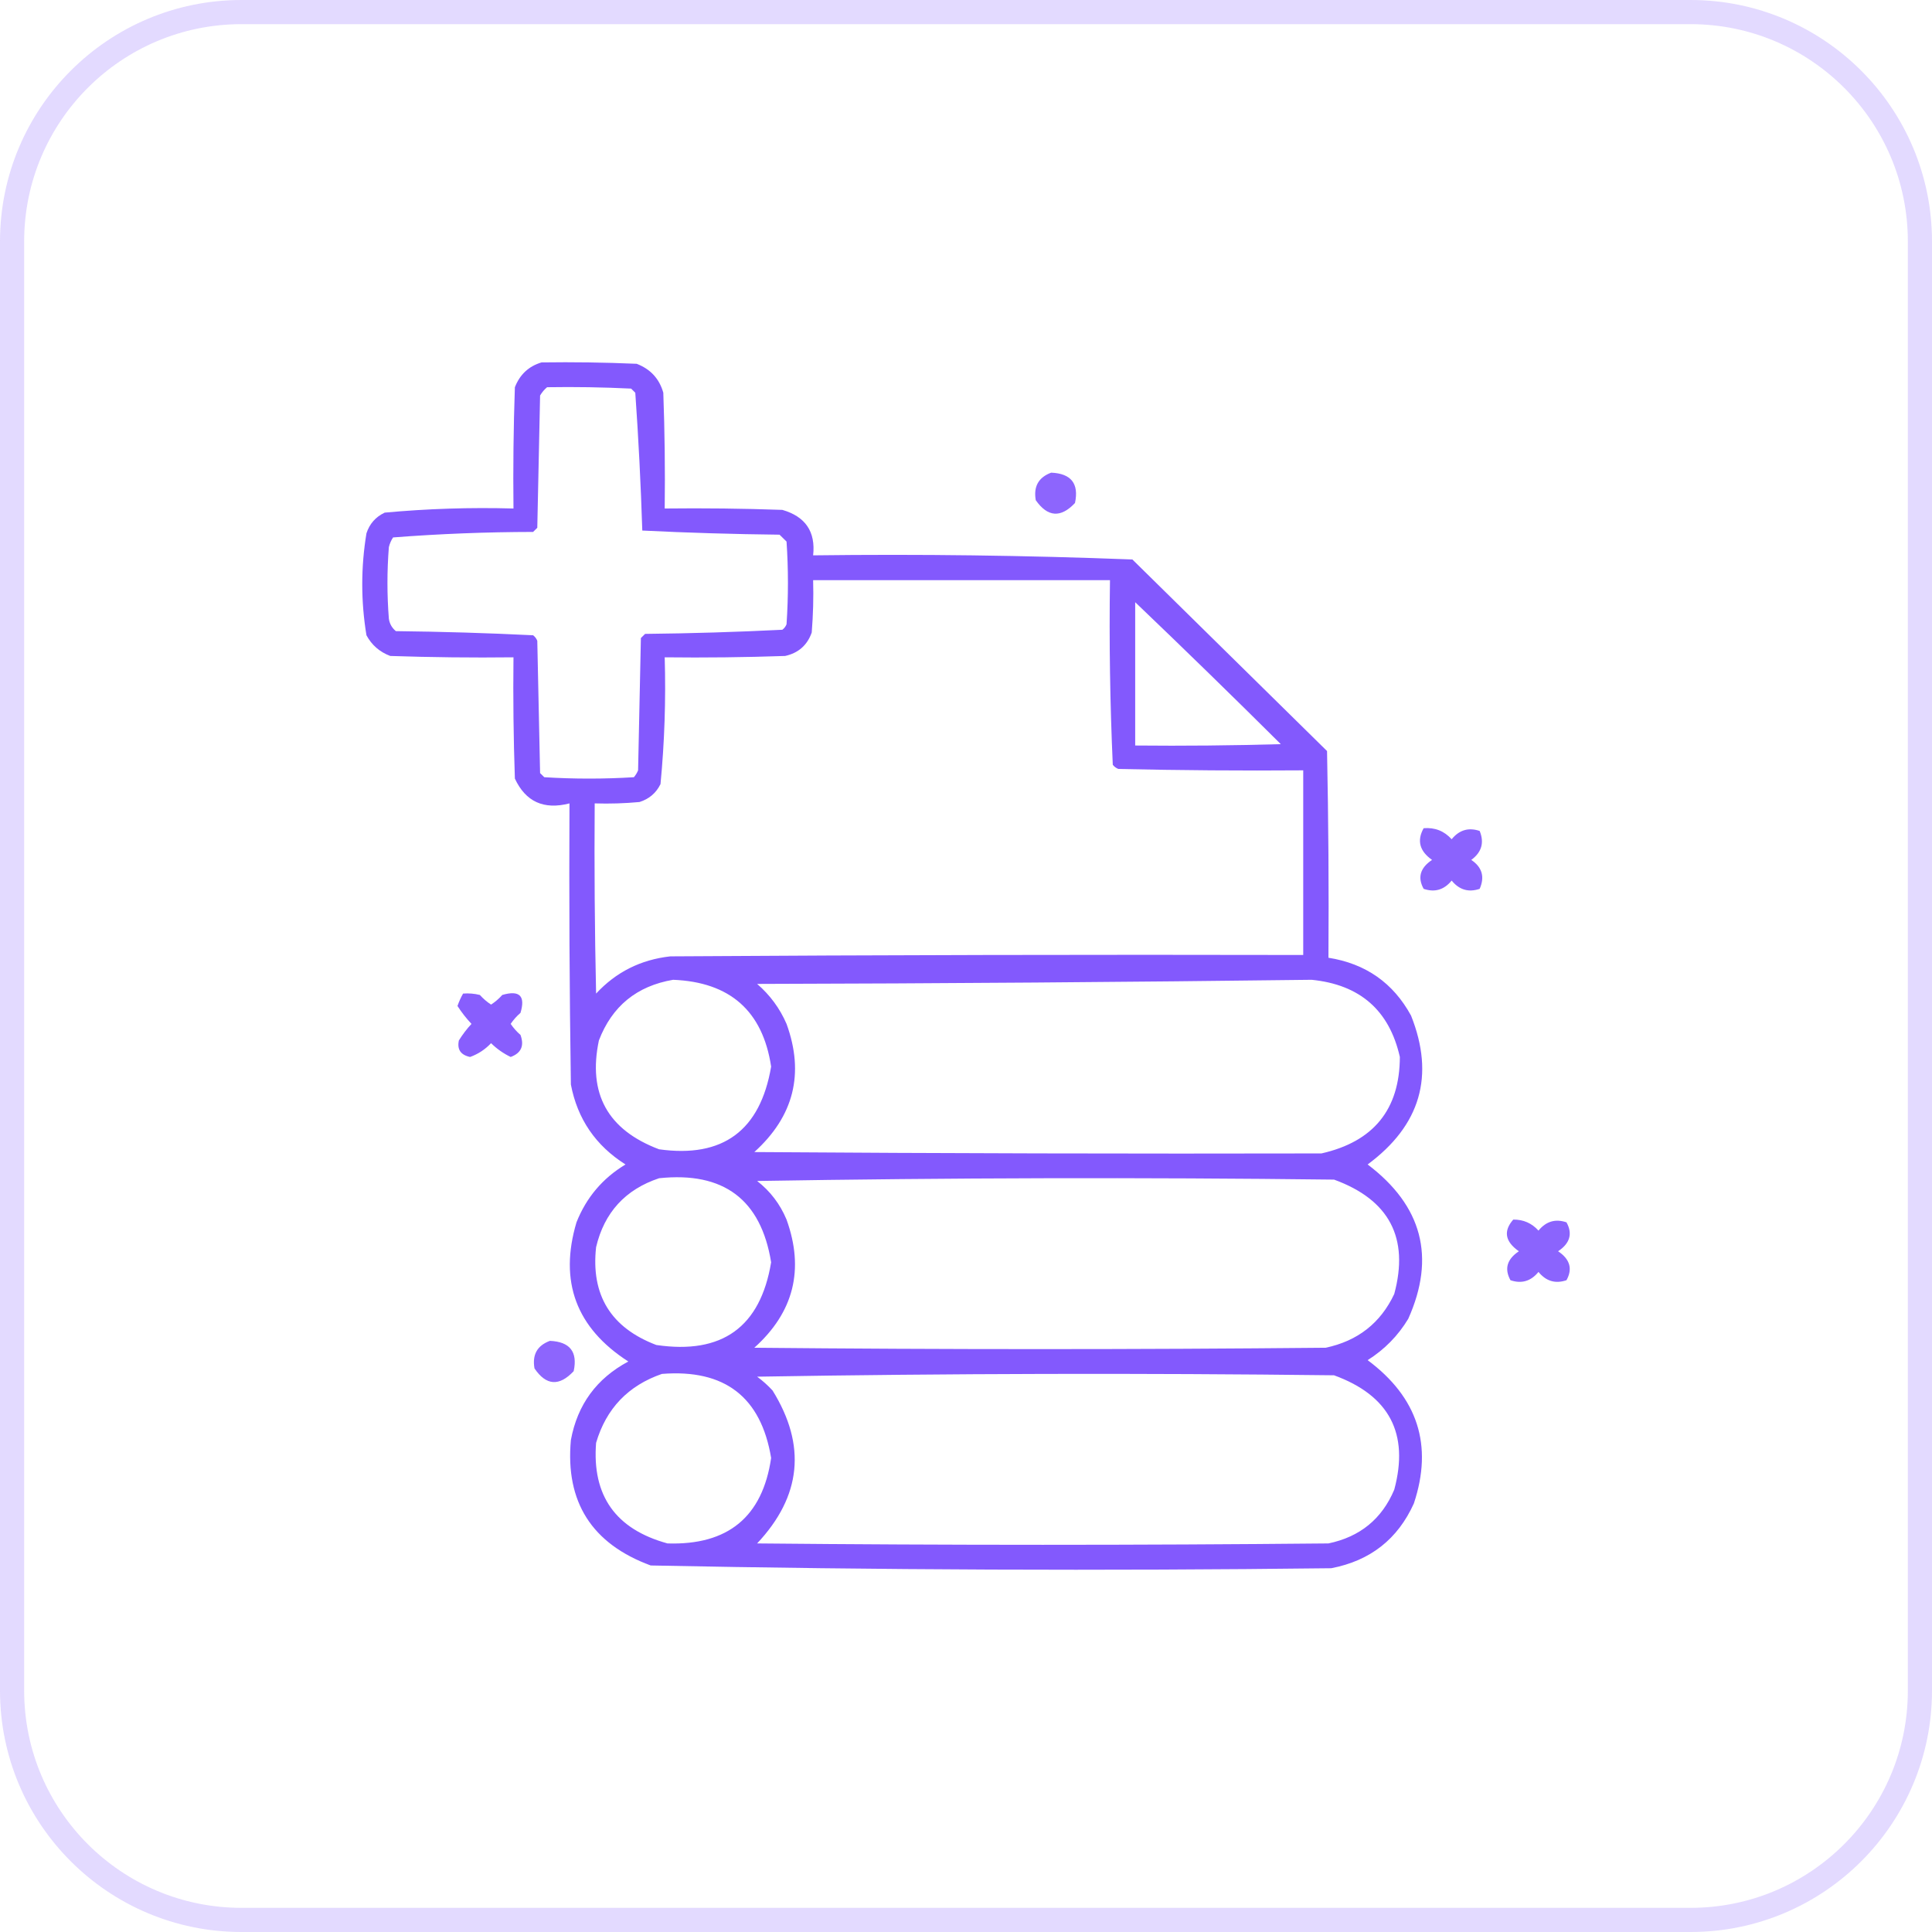
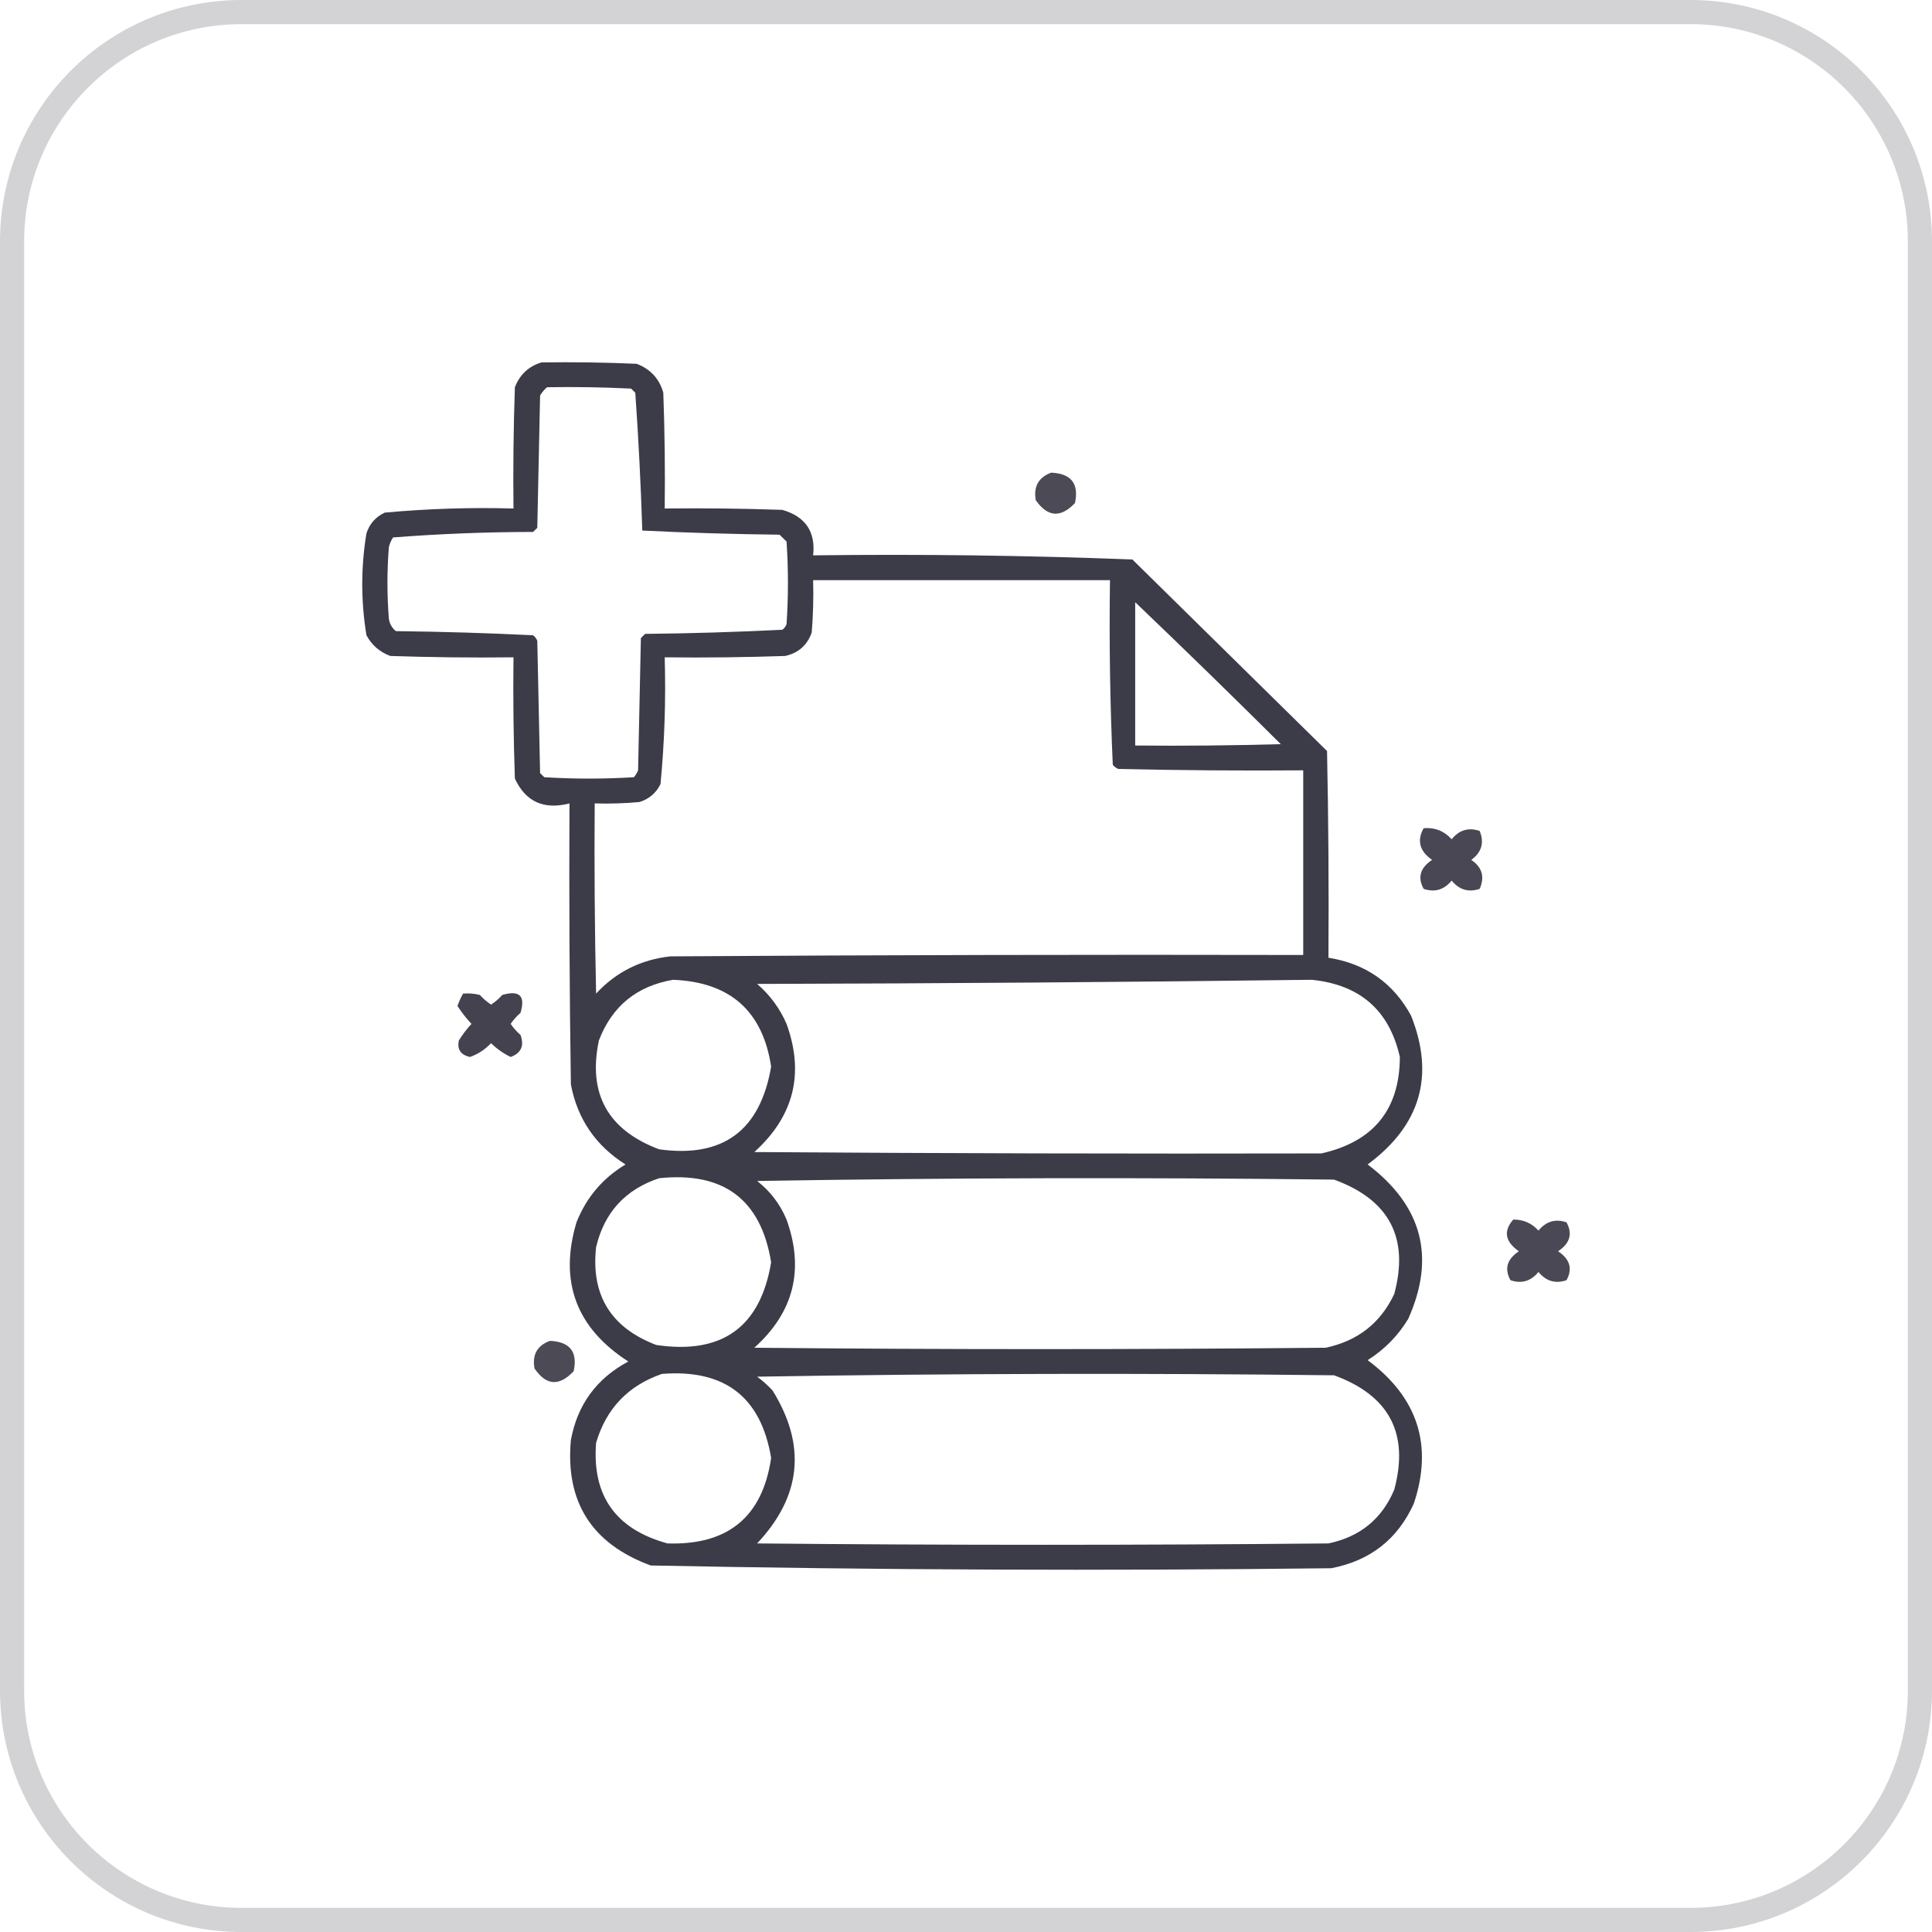
<svg xmlns="http://www.w3.org/2000/svg" width="80" height="80" viewBox="0 0 80 80" fill="none">
-   <rect opacity="0.2" x="0.5" y="0.5" width="79" height="79" rx="9.5" stroke="#7444FD" />
-   <path opacity="0.888" fill-rule="evenodd" clip-rule="evenodd" d="M22.422 15.007C23.736 14.988 25.051 15.007 26.364 15.064C26.936 15.284 27.303 15.684 27.466 16.262C27.524 17.86 27.544 19.458 27.524 21.056C29.148 21.037 30.772 21.056 32.395 21.113C33.353 21.39 33.778 22.018 33.67 22.996C38.087 22.94 42.493 22.997 46.89 23.167C49.577 25.811 52.263 28.455 54.95 31.099C55.008 33.952 55.027 36.805 55.008 39.658C56.55 39.902 57.691 40.701 58.429 42.055C59.419 44.544 58.82 46.599 56.631 48.218C58.893 49.929 59.454 52.059 58.313 54.609C57.89 55.31 57.33 55.88 56.631 56.321C58.708 57.867 59.346 59.845 58.545 62.255C57.877 63.734 56.737 64.628 55.124 64.937C45.726 65.049 36.333 65.011 26.944 64.823C24.507 63.925 23.405 62.195 23.639 59.63C23.909 58.164 24.702 57.08 26.017 56.377C23.857 54.986 23.142 53.065 23.871 50.614C24.278 49.587 24.954 48.788 25.901 48.218C24.665 47.438 23.911 46.335 23.639 44.908C23.581 41.028 23.562 37.148 23.581 33.267C22.519 33.541 21.766 33.199 21.32 32.24C21.262 30.567 21.243 28.893 21.262 27.218C19.561 27.238 17.86 27.218 16.16 27.162C15.722 26.997 15.393 26.712 15.174 26.305C14.942 24.898 14.942 23.49 15.174 22.083C15.302 21.691 15.553 21.405 15.928 21.227C17.699 21.063 19.477 21.006 21.262 21.056C21.243 19.381 21.262 17.708 21.32 16.034C21.526 15.508 21.893 15.165 22.422 15.007ZM22.654 16.034C23.814 16.015 24.974 16.034 26.133 16.091C26.191 16.148 26.248 16.205 26.306 16.262C26.439 18.155 26.535 20.057 26.596 21.969C28.485 22.062 30.38 22.119 32.279 22.14C32.375 22.235 32.472 22.33 32.569 22.425C32.646 23.567 32.646 24.708 32.569 25.849C32.533 25.941 32.475 26.017 32.395 26.077C30.506 26.171 28.612 26.228 26.712 26.248C26.654 26.305 26.596 26.363 26.538 26.42C26.5 28.246 26.461 30.072 26.422 31.898C26.379 32.002 26.321 32.097 26.248 32.183C25.012 32.259 23.775 32.259 22.538 32.183C22.48 32.126 22.422 32.069 22.364 32.012C22.325 30.186 22.286 28.36 22.248 26.534C22.212 26.442 22.154 26.365 22.074 26.305C20.185 26.212 18.291 26.155 16.392 26.134C16.23 26.001 16.133 25.829 16.102 25.621C16.024 24.632 16.024 23.643 16.102 22.654C16.138 22.509 16.195 22.376 16.276 22.254C18.198 22.105 20.131 22.029 22.074 22.026C22.132 21.969 22.19 21.912 22.248 21.855C22.286 20.029 22.325 18.203 22.364 16.377C22.445 16.241 22.541 16.127 22.654 16.034ZM33.67 24.023C37.768 24.023 41.865 24.023 45.962 24.023C45.925 26.577 45.964 29.126 46.078 31.669C46.139 31.748 46.217 31.805 46.31 31.841C48.861 31.898 51.413 31.917 53.964 31.898C53.964 34.446 53.964 36.995 53.964 39.544C45.228 39.525 36.492 39.544 27.756 39.601C26.532 39.737 25.508 40.251 24.683 41.142C24.625 38.517 24.606 35.892 24.625 33.267C25.245 33.286 25.863 33.267 26.48 33.21C26.879 33.084 27.169 32.837 27.35 32.468C27.517 30.725 27.575 28.975 27.524 27.218C29.187 27.238 30.849 27.218 32.511 27.162C33.06 27.04 33.427 26.716 33.612 26.191C33.67 25.47 33.69 24.747 33.67 24.023ZM47.006 24.936C49.032 26.872 51.042 28.831 53.036 30.814C51.027 30.87 49.017 30.89 47.006 30.87C47.006 28.892 47.006 26.914 47.006 24.936ZM27.872 40.571C30.23 40.666 31.583 41.864 31.931 44.166C31.479 46.817 29.932 47.959 27.292 47.59C25.165 46.788 24.334 45.286 24.799 43.082C25.342 41.665 26.366 40.828 27.872 40.571ZM54.312 40.571C56.312 40.771 57.53 41.836 57.965 43.767C57.958 45.942 56.875 47.274 54.718 47.761C46.903 47.778 39.075 47.759 31.235 47.704C32.872 46.224 33.317 44.455 32.569 42.397C32.291 41.755 31.885 41.203 31.351 40.742C39.024 40.723 46.678 40.666 54.312 40.571ZM27.292 48.788C29.963 48.507 31.509 49.668 31.931 52.269C31.485 54.954 29.9 56.095 27.176 55.693C25.295 54.978 24.464 53.627 24.683 51.641C25.023 50.205 25.893 49.254 27.292 48.788ZM31.351 48.902C39.294 48.769 47.257 48.75 55.24 48.845C57.528 49.679 58.359 51.258 57.733 53.581C57.166 54.785 56.219 55.527 54.892 55.807C47.006 55.883 39.121 55.883 31.235 55.807C32.869 54.338 33.314 52.569 32.569 50.5C32.301 49.858 31.895 49.325 31.351 48.902ZM27.408 56.891C30.005 56.685 31.513 57.845 31.931 60.372C31.574 62.811 30.144 63.99 27.64 63.91C25.496 63.323 24.51 61.935 24.683 59.744C25.101 58.325 26.01 57.374 27.408 56.891ZM31.351 57.005C39.294 56.872 47.257 56.853 55.24 56.948C57.528 57.782 58.359 59.361 57.733 61.684C57.222 62.897 56.313 63.638 55.008 63.91C47.122 63.986 39.237 63.986 31.351 63.91C33.186 61.957 33.399 59.846 31.989 57.576C31.791 57.362 31.579 57.172 31.351 57.005Z" fill="#7444FD" />
-   <path opacity="0.823" fill-rule="evenodd" clip-rule="evenodd" d="M43.527 19.572C44.354 19.607 44.683 20.025 44.513 20.828C43.924 21.454 43.383 21.416 42.889 20.713C42.789 20.147 43.002 19.766 43.527 19.572Z" fill="#7444FD" />
-   <path opacity="0.835" fill-rule="evenodd" clip-rule="evenodd" d="M58.95 34.294C59.415 34.256 59.801 34.409 60.11 34.751C60.424 34.366 60.811 34.252 61.27 34.408C61.468 34.892 61.352 35.292 60.922 35.607C61.372 35.909 61.488 36.309 61.27 36.805C60.811 36.961 60.424 36.847 60.11 36.463C59.796 36.847 59.41 36.961 58.95 36.805C58.69 36.334 58.806 35.934 59.298 35.607C58.781 35.243 58.664 34.806 58.95 34.294Z" fill="#7444FD" />
-   <path opacity="0.859" fill-rule="evenodd" clip-rule="evenodd" d="M19.175 41.142C19.41 41.123 19.642 41.142 19.87 41.199C20.008 41.353 20.163 41.486 20.334 41.598C20.506 41.486 20.661 41.353 20.798 41.199C21.513 40.99 21.765 41.237 21.552 41.941C21.395 42.076 21.26 42.228 21.146 42.397C21.26 42.566 21.395 42.718 21.552 42.854C21.717 43.302 21.581 43.607 21.146 43.767C20.843 43.621 20.573 43.431 20.334 43.196C20.09 43.455 19.801 43.645 19.465 43.767C19.075 43.684 18.921 43.455 19.001 43.082C19.152 42.838 19.326 42.609 19.523 42.397C19.305 42.165 19.112 41.918 18.943 41.655C19.006 41.474 19.083 41.303 19.175 41.142Z" fill="#7444FD" />
-   <path opacity="0.831" fill-rule="evenodd" clip-rule="evenodd" d="M62.661 50.5C63.079 50.496 63.427 50.648 63.705 50.957C64.019 50.572 64.406 50.458 64.865 50.614C65.125 51.085 65.009 51.485 64.517 51.812C65.009 52.14 65.125 52.54 64.865 53.011C64.406 53.167 64.019 53.053 63.705 52.668C63.391 53.053 63.004 53.167 62.545 53.011C62.285 52.54 62.401 52.14 62.893 51.812C62.321 51.412 62.243 50.975 62.661 50.5Z" fill="#7444FD" />
-   <path opacity="0.823" fill-rule="evenodd" clip-rule="evenodd" d="M22.77 55.522C23.599 55.558 23.927 55.976 23.755 56.777C23.156 57.415 22.615 57.377 22.132 56.663C22.032 56.096 22.244 55.716 22.77 55.522Z" fill="#7444FD" />
+   <rect opacity="0.2" x="0.5" y="0.5" width="79" height="79" rx="9.5" stroke="#242331" />
+   <path opacity="0.888" fill-rule="evenodd" clip-rule="evenodd" d="M22.422 15.007C23.736 14.988 25.051 15.007 26.364 15.064C26.936 15.284 27.303 15.684 27.466 16.262C27.524 17.86 27.544 19.458 27.524 21.056C29.148 21.037 30.772 21.056 32.395 21.113C33.353 21.39 33.778 22.018 33.67 22.996C38.087 22.94 42.493 22.997 46.89 23.167C49.577 25.811 52.263 28.455 54.95 31.099C55.008 33.952 55.027 36.805 55.008 39.658C56.55 39.902 57.691 40.701 58.429 42.055C59.419 44.544 58.82 46.599 56.631 48.218C58.893 49.929 59.454 52.059 58.313 54.609C57.89 55.31 57.33 55.88 56.631 56.321C58.708 57.867 59.346 59.845 58.545 62.255C57.877 63.734 56.737 64.628 55.124 64.937C45.726 65.049 36.333 65.011 26.944 64.823C24.507 63.925 23.405 62.195 23.639 59.63C23.909 58.164 24.702 57.08 26.017 56.377C23.857 54.986 23.142 53.065 23.871 50.614C24.278 49.587 24.954 48.788 25.901 48.218C24.665 47.438 23.911 46.335 23.639 44.908C23.581 41.028 23.562 37.148 23.581 33.267C22.519 33.541 21.766 33.199 21.32 32.24C21.262 30.567 21.243 28.893 21.262 27.218C19.561 27.238 17.86 27.218 16.16 27.162C15.722 26.997 15.393 26.712 15.174 26.305C14.942 24.898 14.942 23.49 15.174 22.083C15.302 21.691 15.553 21.405 15.928 21.227C17.699 21.063 19.477 21.006 21.262 21.056C21.243 19.381 21.262 17.708 21.32 16.034C21.526 15.508 21.893 15.165 22.422 15.007ZM22.654 16.034C23.814 16.015 24.974 16.034 26.133 16.091C26.191 16.148 26.248 16.205 26.306 16.262C26.439 18.155 26.535 20.057 26.596 21.969C28.485 22.062 30.38 22.119 32.279 22.14C32.375 22.235 32.472 22.33 32.569 22.425C32.646 23.567 32.646 24.708 32.569 25.849C32.533 25.941 32.475 26.017 32.395 26.077C30.506 26.171 28.612 26.228 26.712 26.248C26.654 26.305 26.596 26.363 26.538 26.42C26.5 28.246 26.461 30.072 26.422 31.898C26.379 32.002 26.321 32.097 26.248 32.183C25.012 32.259 23.775 32.259 22.538 32.183C22.48 32.126 22.422 32.069 22.364 32.012C22.325 30.186 22.286 28.36 22.248 26.534C22.212 26.442 22.154 26.365 22.074 26.305C20.185 26.212 18.291 26.155 16.392 26.134C16.23 26.001 16.133 25.829 16.102 25.621C16.024 24.632 16.024 23.643 16.102 22.654C16.138 22.509 16.195 22.376 16.276 22.254C18.198 22.105 20.131 22.029 22.074 22.026C22.132 21.969 22.19 21.912 22.248 21.855C22.286 20.029 22.325 18.203 22.364 16.377C22.445 16.241 22.541 16.127 22.654 16.034ZM33.67 24.023C37.768 24.023 41.865 24.023 45.962 24.023C45.925 26.577 45.964 29.126 46.078 31.669C46.139 31.748 46.217 31.805 46.31 31.841C48.861 31.898 51.413 31.917 53.964 31.898C53.964 34.446 53.964 36.995 53.964 39.544C45.228 39.525 36.492 39.544 27.756 39.601C26.532 39.737 25.508 40.251 24.683 41.142C24.625 38.517 24.606 35.892 24.625 33.267C25.245 33.286 25.863 33.267 26.48 33.21C26.879 33.084 27.169 32.837 27.35 32.468C27.517 30.725 27.575 28.975 27.524 27.218C29.187 27.238 30.849 27.218 32.511 27.162C33.06 27.04 33.427 26.716 33.612 26.191C33.67 25.47 33.69 24.747 33.67 24.023ZM47.006 24.936C49.032 26.872 51.042 28.831 53.036 30.814C51.027 30.87 49.017 30.89 47.006 30.87C47.006 28.892 47.006 26.914 47.006 24.936ZM27.872 40.571C30.23 40.666 31.583 41.864 31.931 44.166C31.479 46.817 29.932 47.959 27.292 47.59C25.165 46.788 24.334 45.286 24.799 43.082C25.342 41.665 26.366 40.828 27.872 40.571ZM54.312 40.571C56.312 40.771 57.53 41.836 57.965 43.767C57.958 45.942 56.875 47.274 54.718 47.761C46.903 47.778 39.075 47.759 31.235 47.704C32.872 46.224 33.317 44.455 32.569 42.397C32.291 41.755 31.885 41.203 31.351 40.742C39.024 40.723 46.678 40.666 54.312 40.571ZM27.292 48.788C29.963 48.507 31.509 49.668 31.931 52.269C31.485 54.954 29.9 56.095 27.176 55.693C25.295 54.978 24.464 53.627 24.683 51.641C25.023 50.205 25.893 49.254 27.292 48.788ZM31.351 48.902C39.294 48.769 47.257 48.75 55.24 48.845C57.528 49.679 58.359 51.258 57.733 53.581C57.166 54.785 56.219 55.527 54.892 55.807C47.006 55.883 39.121 55.883 31.235 55.807C32.869 54.338 33.314 52.569 32.569 50.5C32.301 49.858 31.895 49.325 31.351 48.902ZM27.408 56.891C30.005 56.685 31.513 57.845 31.931 60.372C31.574 62.811 30.144 63.99 27.64 63.91C25.496 63.323 24.51 61.935 24.683 59.744C25.101 58.325 26.01 57.374 27.408 56.891ZM31.351 57.005C39.294 56.872 47.257 56.853 55.24 56.948C57.528 57.782 58.359 59.361 57.733 61.684C57.222 62.897 56.313 63.638 55.008 63.91C47.122 63.986 39.237 63.986 31.351 63.91C33.186 61.957 33.399 59.846 31.989 57.576C31.791 57.362 31.579 57.172 31.351 57.005Z" fill="#242331" />
+   <path opacity="0.823" fill-rule="evenodd" clip-rule="evenodd" d="M43.527 19.572C44.354 19.607 44.683 20.025 44.513 20.828C43.924 21.454 43.383 21.416 42.889 20.713C42.789 20.147 43.002 19.766 43.527 19.572Z" fill="#242331" />
+   <path opacity="0.835" fill-rule="evenodd" clip-rule="evenodd" d="M58.95 34.294C59.415 34.256 59.801 34.409 60.11 34.751C60.424 34.366 60.811 34.252 61.27 34.408C61.468 34.892 61.352 35.292 60.922 35.607C61.372 35.909 61.488 36.309 61.27 36.805C60.811 36.961 60.424 36.847 60.11 36.463C59.796 36.847 59.41 36.961 58.95 36.805C58.69 36.334 58.806 35.934 59.298 35.607C58.781 35.243 58.664 34.806 58.95 34.294Z" fill="#242331" />
+   <path opacity="0.859" fill-rule="evenodd" clip-rule="evenodd" d="M19.175 41.142C19.41 41.123 19.642 41.142 19.87 41.199C20.008 41.353 20.163 41.486 20.334 41.598C20.506 41.486 20.661 41.353 20.798 41.199C21.513 40.99 21.765 41.237 21.552 41.941C21.395 42.076 21.26 42.228 21.146 42.397C21.26 42.566 21.395 42.718 21.552 42.854C21.717 43.302 21.581 43.607 21.146 43.767C20.843 43.621 20.573 43.431 20.334 43.196C20.09 43.455 19.801 43.645 19.465 43.767C19.075 43.684 18.921 43.455 19.001 43.082C19.152 42.838 19.326 42.609 19.523 42.397C19.305 42.165 19.112 41.918 18.943 41.655C19.006 41.474 19.083 41.303 19.175 41.142Z" fill="#242331" />
+   <path opacity="0.831" fill-rule="evenodd" clip-rule="evenodd" d="M62.661 50.5C63.079 50.496 63.427 50.648 63.705 50.957C64.019 50.572 64.406 50.458 64.865 50.614C65.125 51.085 65.009 51.485 64.517 51.812C65.009 52.14 65.125 52.54 64.865 53.011C64.406 53.167 64.019 53.053 63.705 52.668C63.391 53.053 63.004 53.167 62.545 53.011C62.285 52.54 62.401 52.14 62.893 51.812C62.321 51.412 62.243 50.975 62.661 50.5Z" fill="#242331" />
+   <path opacity="0.823" fill-rule="evenodd" clip-rule="evenodd" d="M22.77 55.522C23.599 55.558 23.927 55.976 23.755 56.777C23.156 57.415 22.615 57.377 22.132 56.663C22.032 56.096 22.244 55.716 22.77 55.522Z" fill="#242331" />
</svg>
